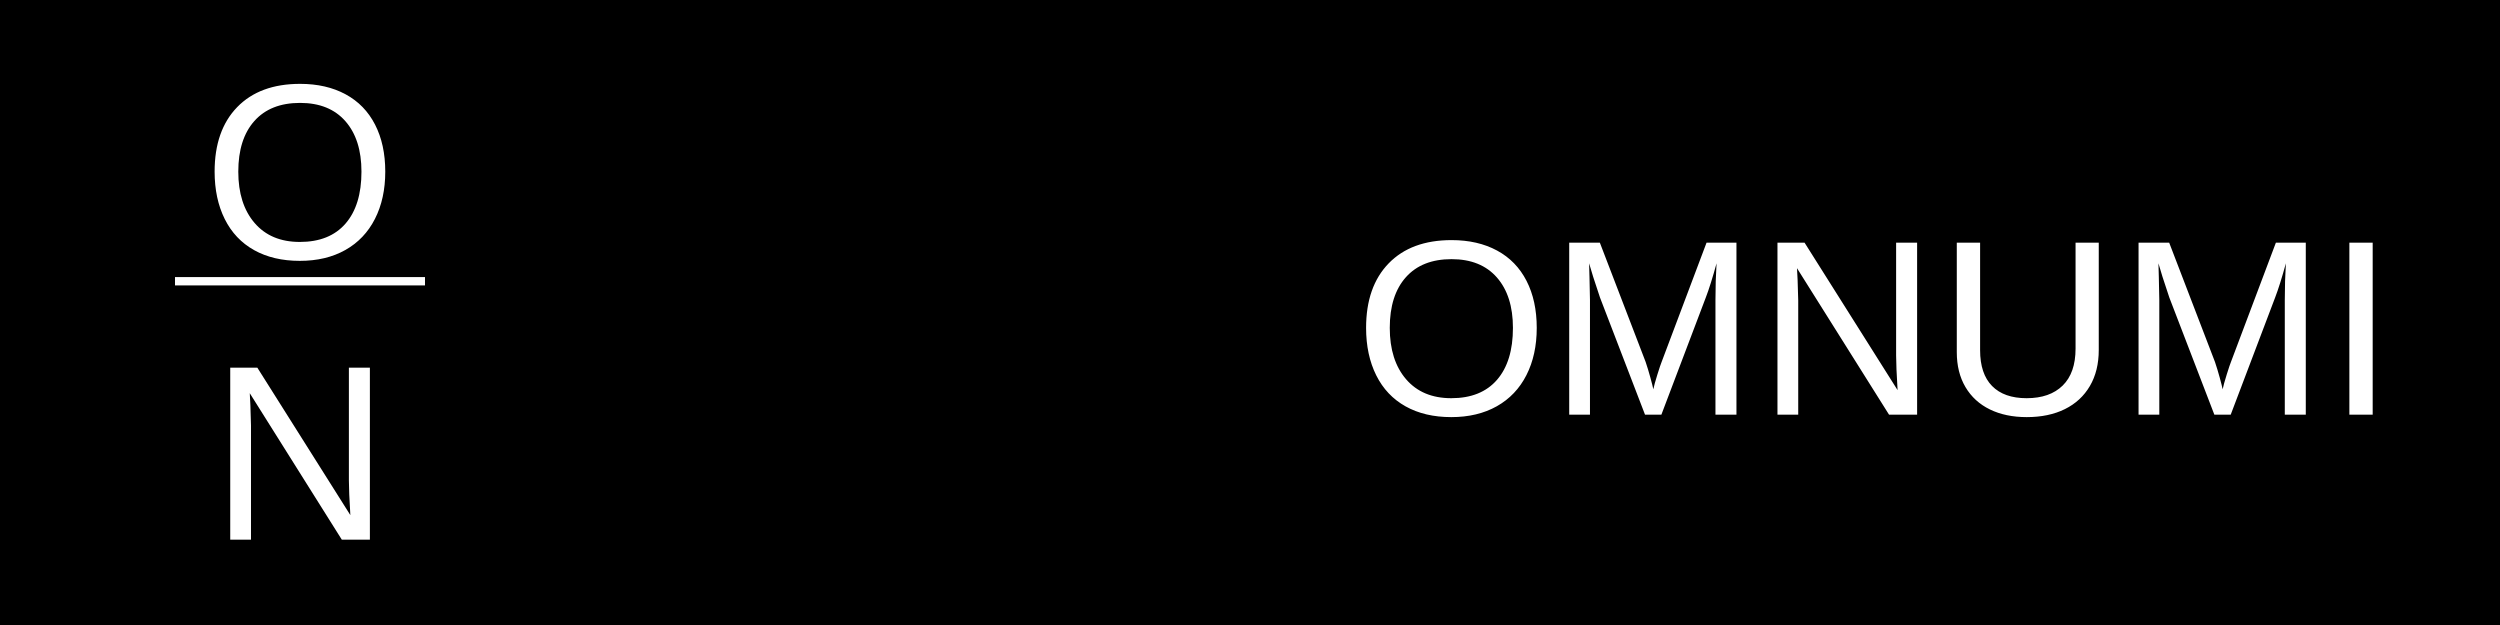
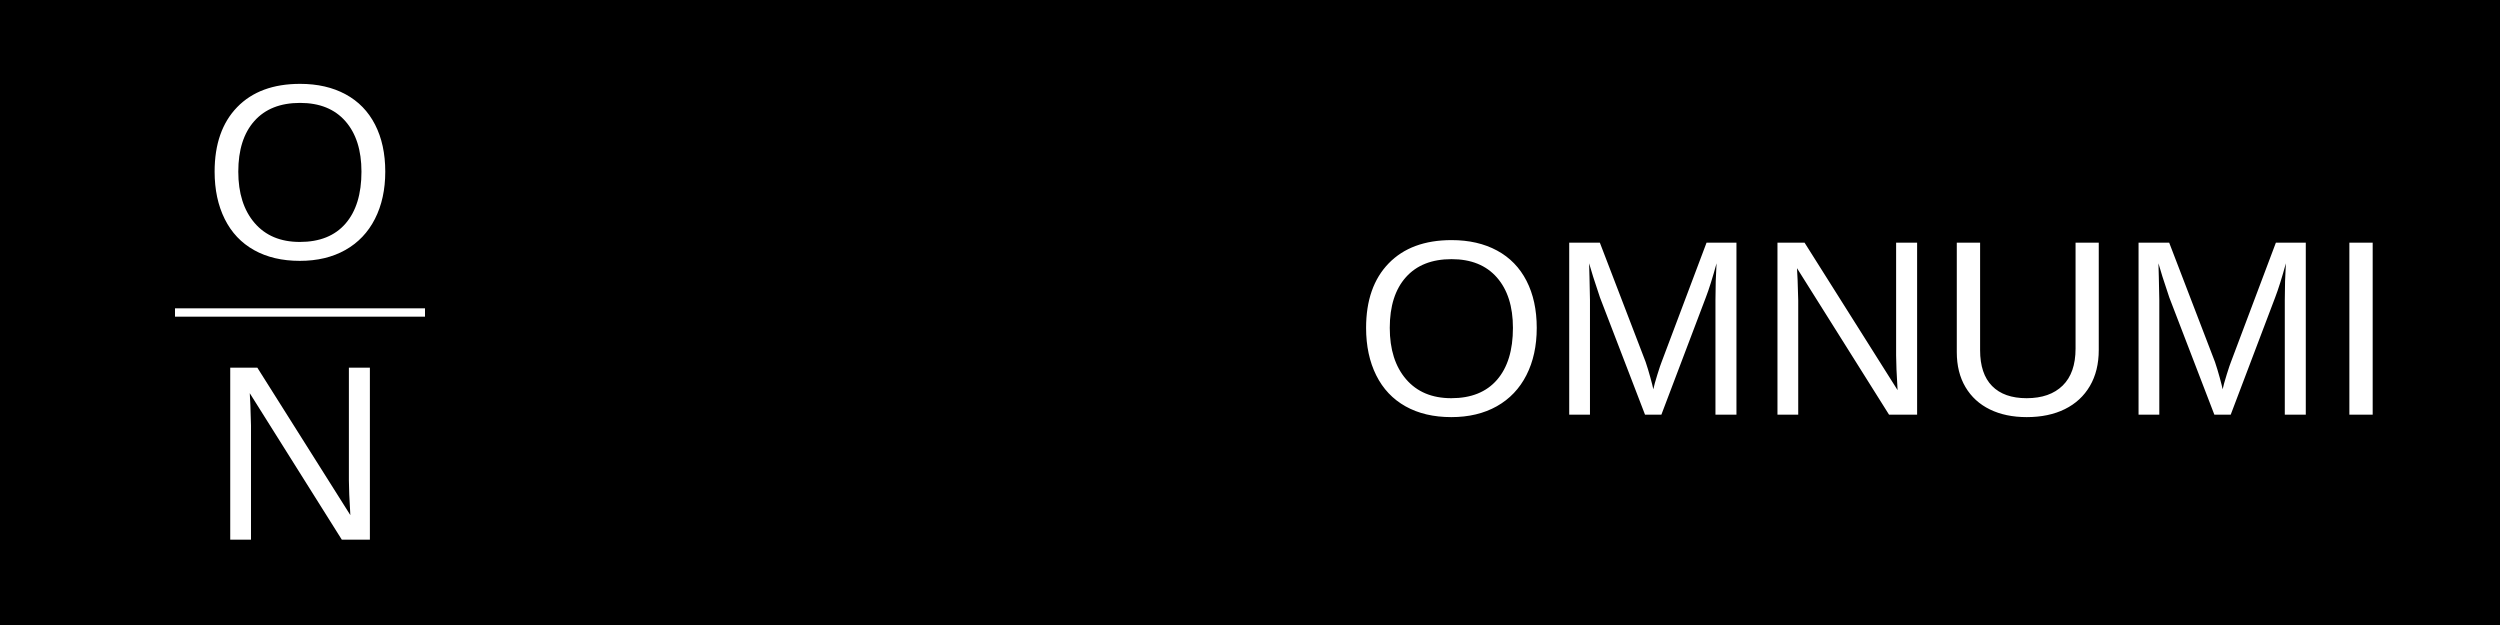
<svg xmlns="http://www.w3.org/2000/svg" width="6000" height="1500">
  <rect width="100%" height="100%" fill="black" />
  <text x="12%" y="30%" dominant-baseline="middle" text-anchor="middle" fill="white" font-size="600" font-family="Arial, sans-serif">O</text>
-   <line x1="7%" y1="45%" x2="17%" y2="45%" stroke="white" stroke-width="20" />
+   <line x1="7%" y1="50%" x2="17%" y2="50%" stroke="white" stroke-width="20" />
  <text x="12%" y="75%" dominant-baseline="middle" text-anchor="middle" fill="white" font-size="600" font-family="Arial, sans-serif">N</text>
  <text x="75%" y="55%" dominant-baseline="middle" text-anchor="middle" fill="white" font-size="600" font-family="Arial, sans-serif">OMNUMI </text>
</svg>
